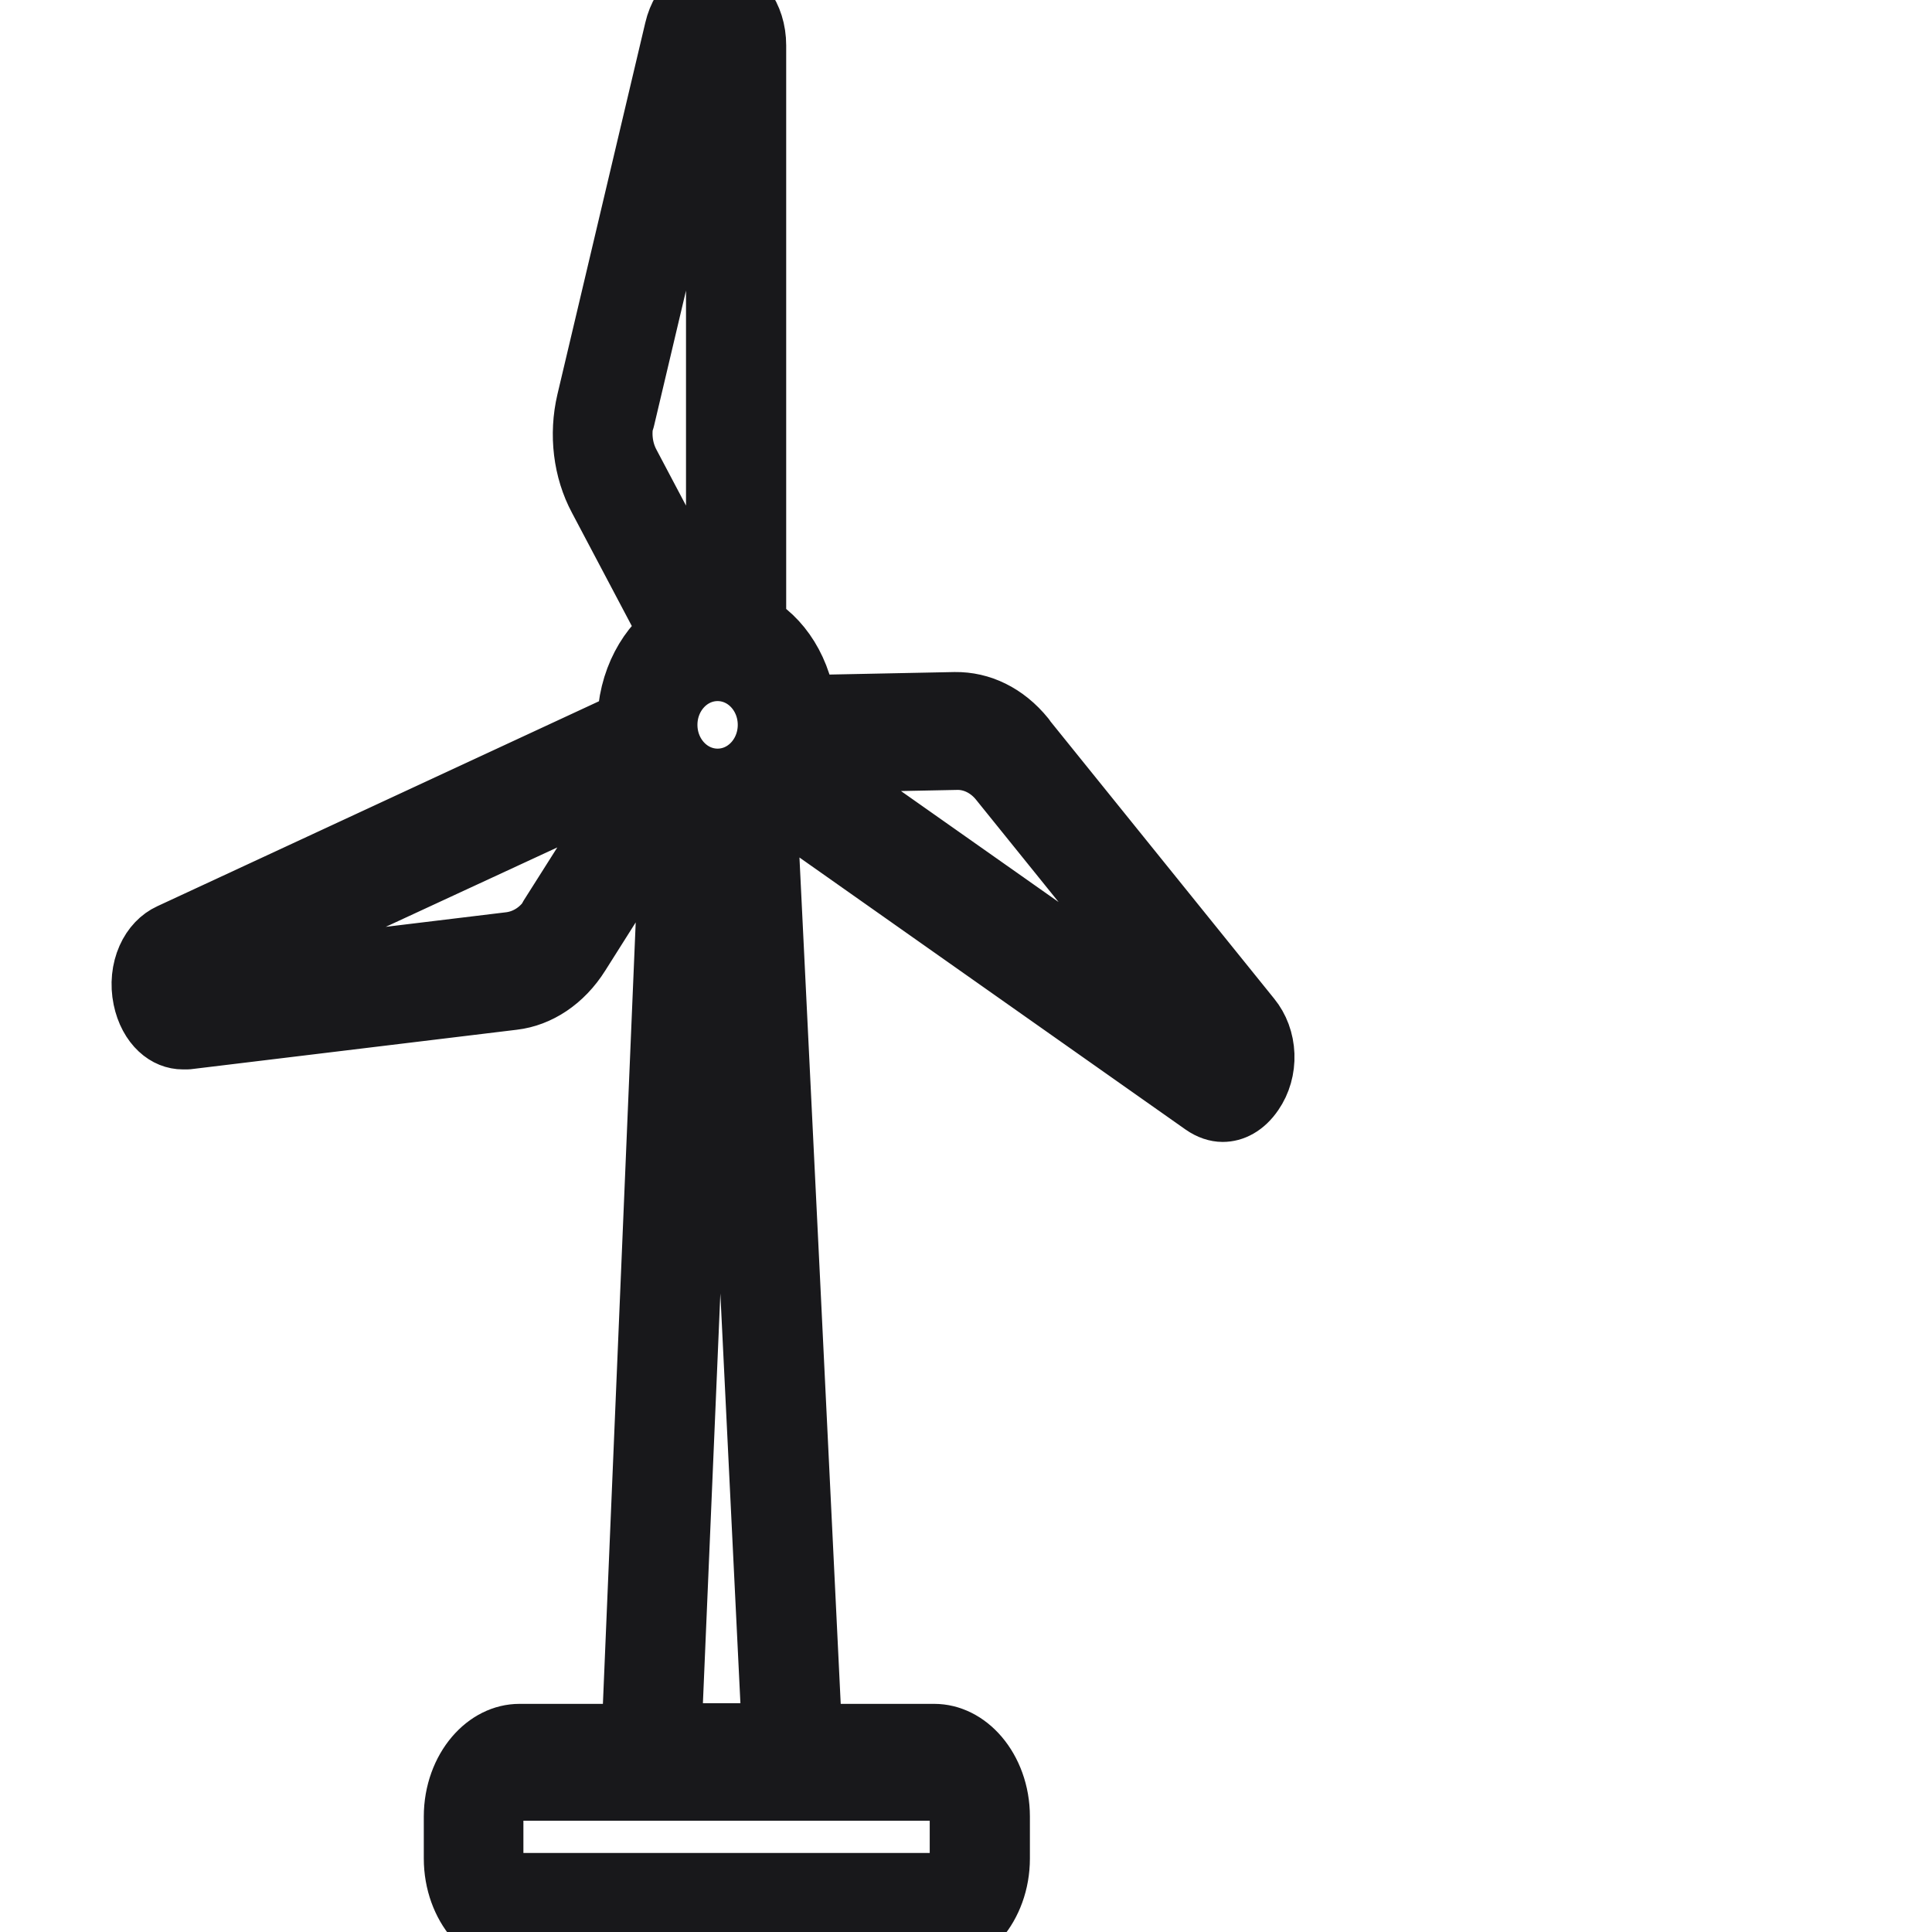
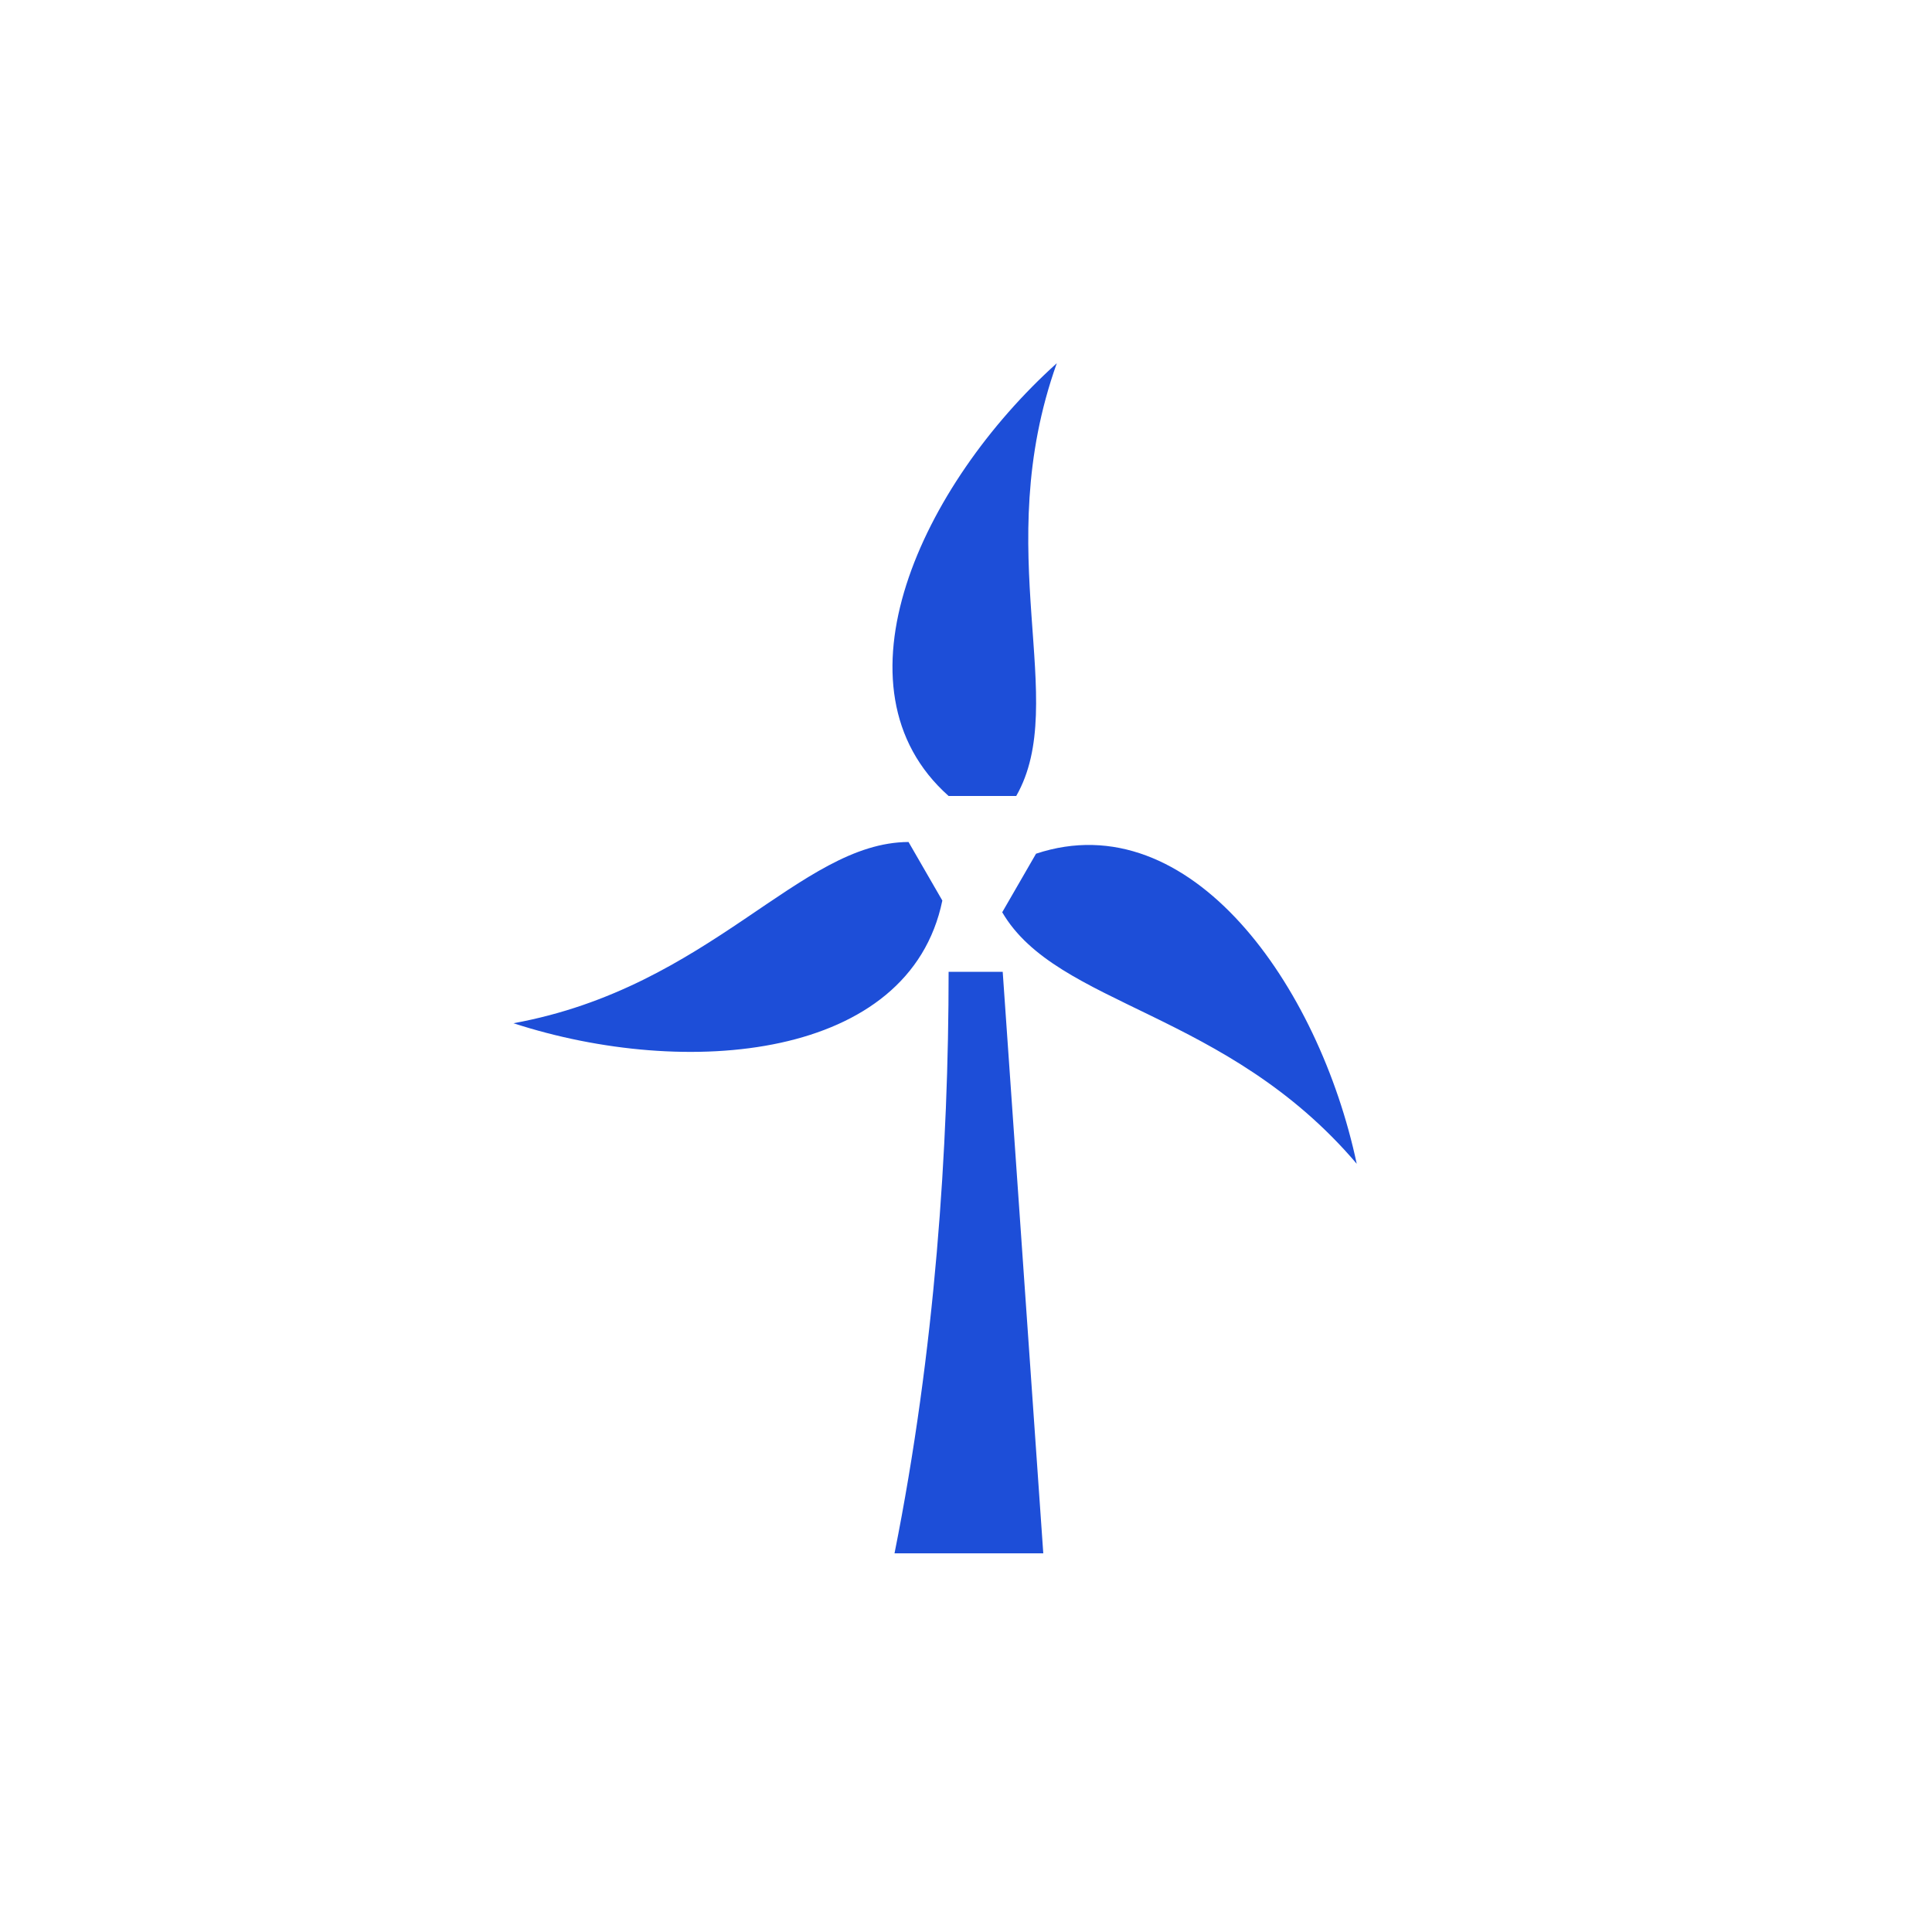
- <svg xmlns="http://www.w3.org/2000/svg" viewBox="0 0 13552.104 13552.104">
-   <style>
-     path { fill: #18181b; stroke: #18181b; stroke-width: 550; stroke-linecap: round; stroke-linejoin: round; }
-   </style>
-   <g transform="translate(1016.33 0) scale(0.85 1)">
-     <path d="M7255.158 5227.815c-147.91-155.2-350.711-241.17-570.211-238.79l-1250.149 21.49c-26.22-260.27-188.471-477.56-417.521-580.25l0-4111.99c0-162.38-112.13-291.33-274.34-315.21-162.23-21.49-305.369 71.64-348.319 229.24l-725.27 2607.6c-57.26 207.75-26.25 429.84 88.26 611.32l625.08 1005.31c-221.88 121.79-374.569 355.801-374.569 625.631 0 9.55 2.38 19.1 2.38 28.649l-3807.71 1502.01c-152.69 59.69-231.42 212.521-193.24 370.131 35.78 148.03 157.46 243.55 305.38 243.55 11.92 0 23.85 0 35.78 0l2691.18-276.99c214.71-21.49 410.34-133.72 536.79-305.65l727.65-979.04c19.11 14.32 38.179 26.25 57.279 38.21-107.39 2174.59-215.14 4349.161-322.1 6523.781l-949.54 0c-283.89 0-515.32 231.639-515.32 515.799l0 293.721c0 284.16 231.43 515.769 515.32 515.769l3421.22 0c283.89 0 515.32-231.609 515.32-515.769l0-293.721c0-284.16-231.43-515.799-515.32-515.799l-1030.66 0c-124.6-2177.03-248.459-4354.011-374.569-6530.951 45.32-28.66 90.639-62.1 128.819-100.31l3492.791 2091.83c52.5 31.03 109.75 47.75 164.63 47.75 93.05 0 181.32-40.58 245.74-121.78 102.58-126.55 95.41-298.479-19.1-417.89l-1863.3-1962.86-2.38-4.79z m-3318.61-2313.88l725.269-2607.6c0 0 9.55-31.04 35.77-31.04 2.41 0 4.79 0 7.17 0 35.8 4.77 35.8 31.04 35.8 40.59l0 4033.21-95.43 7.14-656.09-1055.45c-73.97-117-93.05-257.889-57.28-391.609l4.79 4.76z m789.689 1728.87c243.34 0 441.351 198.19 441.351 441.74 0 243.57-198.011 441.77-441.351 441.77-243.35 0-441.369-198.2-441.369-441.77 0-243.55 198.019-441.74 441.369-441.74z m-1371.829 1833.9c-81.12 109.85-207.56 181.47-343.56 195.81l-2691.15 277c0 0-35.79 2.38-45.33-31.04-9.55-35.82 16.7-45.37 23.86-47.76l3762.38-1480.5 45.33 71.62-756.29 1014.87 4.761 0z m3397.35 6261.12l0 293.719c0 131.34-107.37 241.191-240.96 241.191l-3421.21 0c-131.2 0-240.95-107.471-240.95-241.191l0-293.719c0-131.34 107.34-241.16 240.95-241.16l3421.21 0c131.21 0 240.96 107.44 240.96 241.16z m-2113.8-6936.9l202.79 0-4.78 0c123.95 2140.34 246.09 4280.759 369.8 6421.119l-889.89 0c106.13-2140.46 215.48-4280.679 322.08-6421.119z m4284.871 1633.33c-21.49 28.65-45.33 14.34-52.5 9.55l-3471.301-2077.481 28.62-78.79 1264.471-21.51c136-4.77 269.589 52.541 365.019 152.851l1863.3 1962.859c0 0 23.871 26.27 2.391 54.931l0-2.41z" fill="#155DFC" />
+ <svg xmlns="http://www.w3.org/2000/svg" viewBox="0 0 100 100" role="img" aria-labelledby="title">
+   <g fill="#1d4ed8" transform="translate(15.5 16) scale(0.7)">
+     <path d="M48 36 C39 28 46 13 56 4 C51 18 57 29 53 36 Z M54.464 40.268 C65.892 36.474 75.383 50.036 78.177 63.196 C68.553 51.866 56.026 51.562 51.964 44.598 Z M47.536 43.732 C45.108 55.526 28.617 56.964 15.823 52.804 C30.447 50.134 36.974 39.438 45.036 39.402 Z M48 49 L52 49 L55 92 L44 92 C47 77 48 62 48 49 Z" />
  </g>
</svg>
